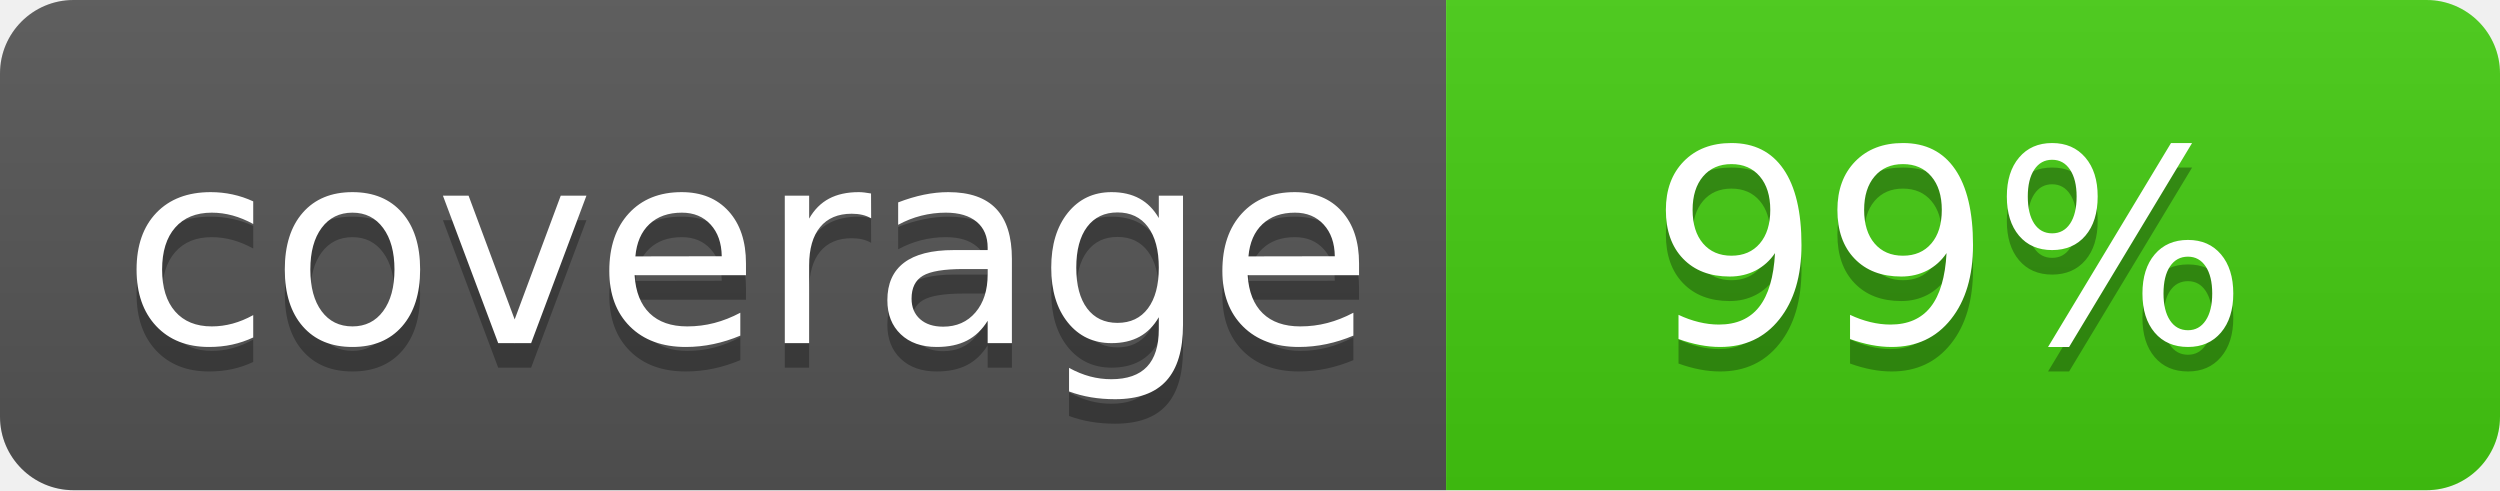
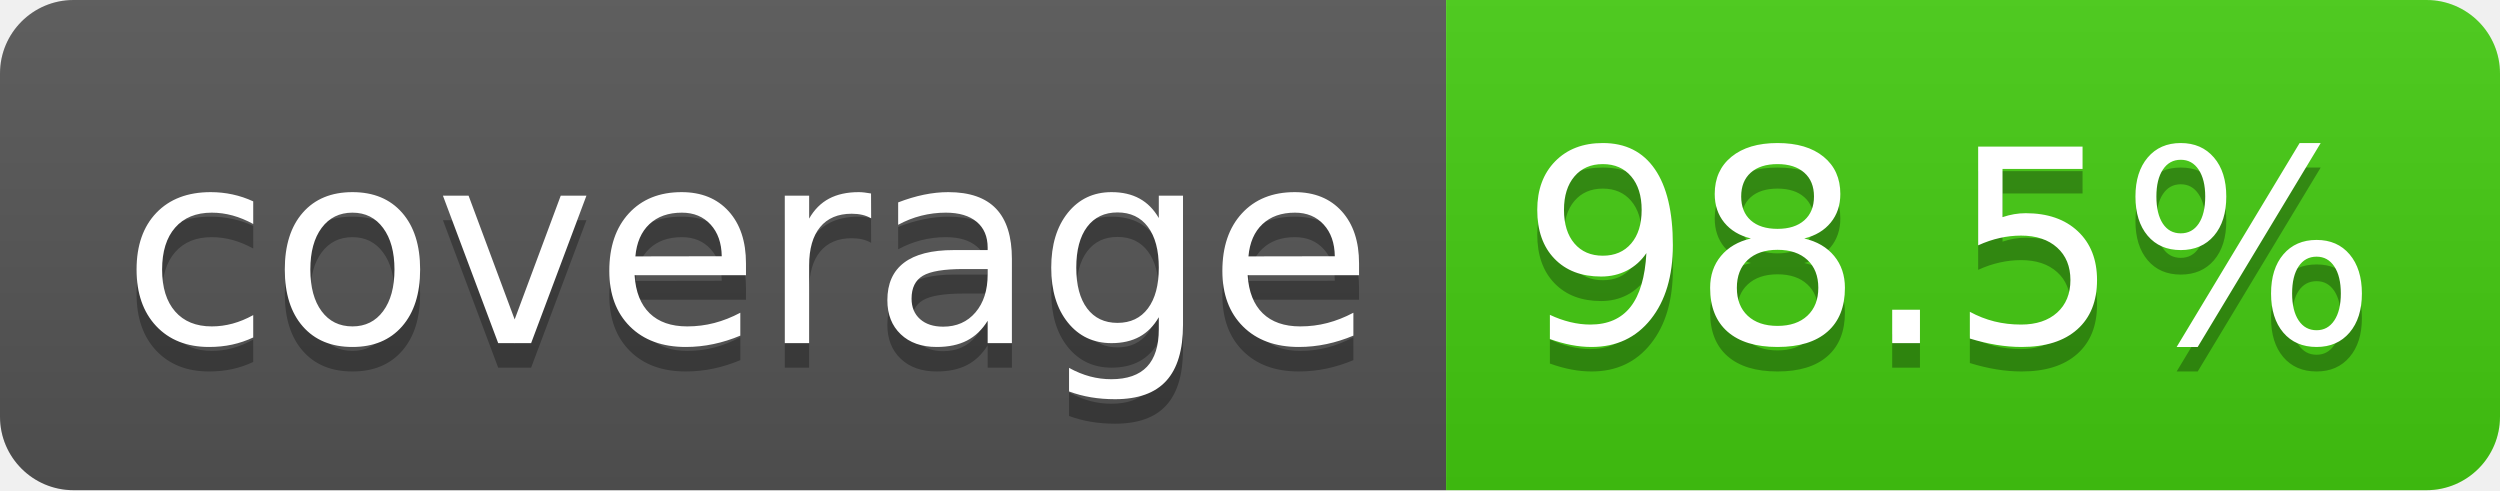
<svg xmlns="http://www.w3.org/2000/svg" width="102" height="20">
  <linearGradient id="b" x2="0" y2="100%">
    <stop offset="0" stop-color="#bbb" stop-opacity=".1" />
    <stop offset="1" stop-opacity=".1" />
  </linearGradient>
  <clipPath id="a">
    <rect width="102" height="20" rx="3" fill="#fff" />
  </clipPath>
  <g clip-path="url(#a)">
    <path fill="#555" d="M0 0h59v20H0z" />
    <path fill="#44cc11" d="M59 0h43v20H59z" />
    <path fill="url(#b)" d="M0 0h102v20H0z" />
  </g>
  <g fill="#fff" text-anchor="middle" font-family="DejaVu Sans,Verdana,Geneva,sans-serif" font-size="110">
    <text x="305" y="150" fill="#010101" fill-opacity=".3" transform="scale(.1)" textLength="490">coverage</text>
    <text x="305" y="140" transform="scale(.1)" textLength="490">coverage</text>
-     <text x="795" y="150" fill="#010101" fill-opacity=".3" transform="scale(.1)" textLength="330">99%</text>
-     <text x="795" y="140" transform="scale(.1)" textLength="330">99%</text>
+     <text x="795" y="150" fill="#010101" fill-opacity=".3" transform="scale(.1)" textLength="330">98.5%</text>
+     <text x="795" y="140" transform="scale(.1)" textLength="330">98.5%</text>
  </g>
</svg>
